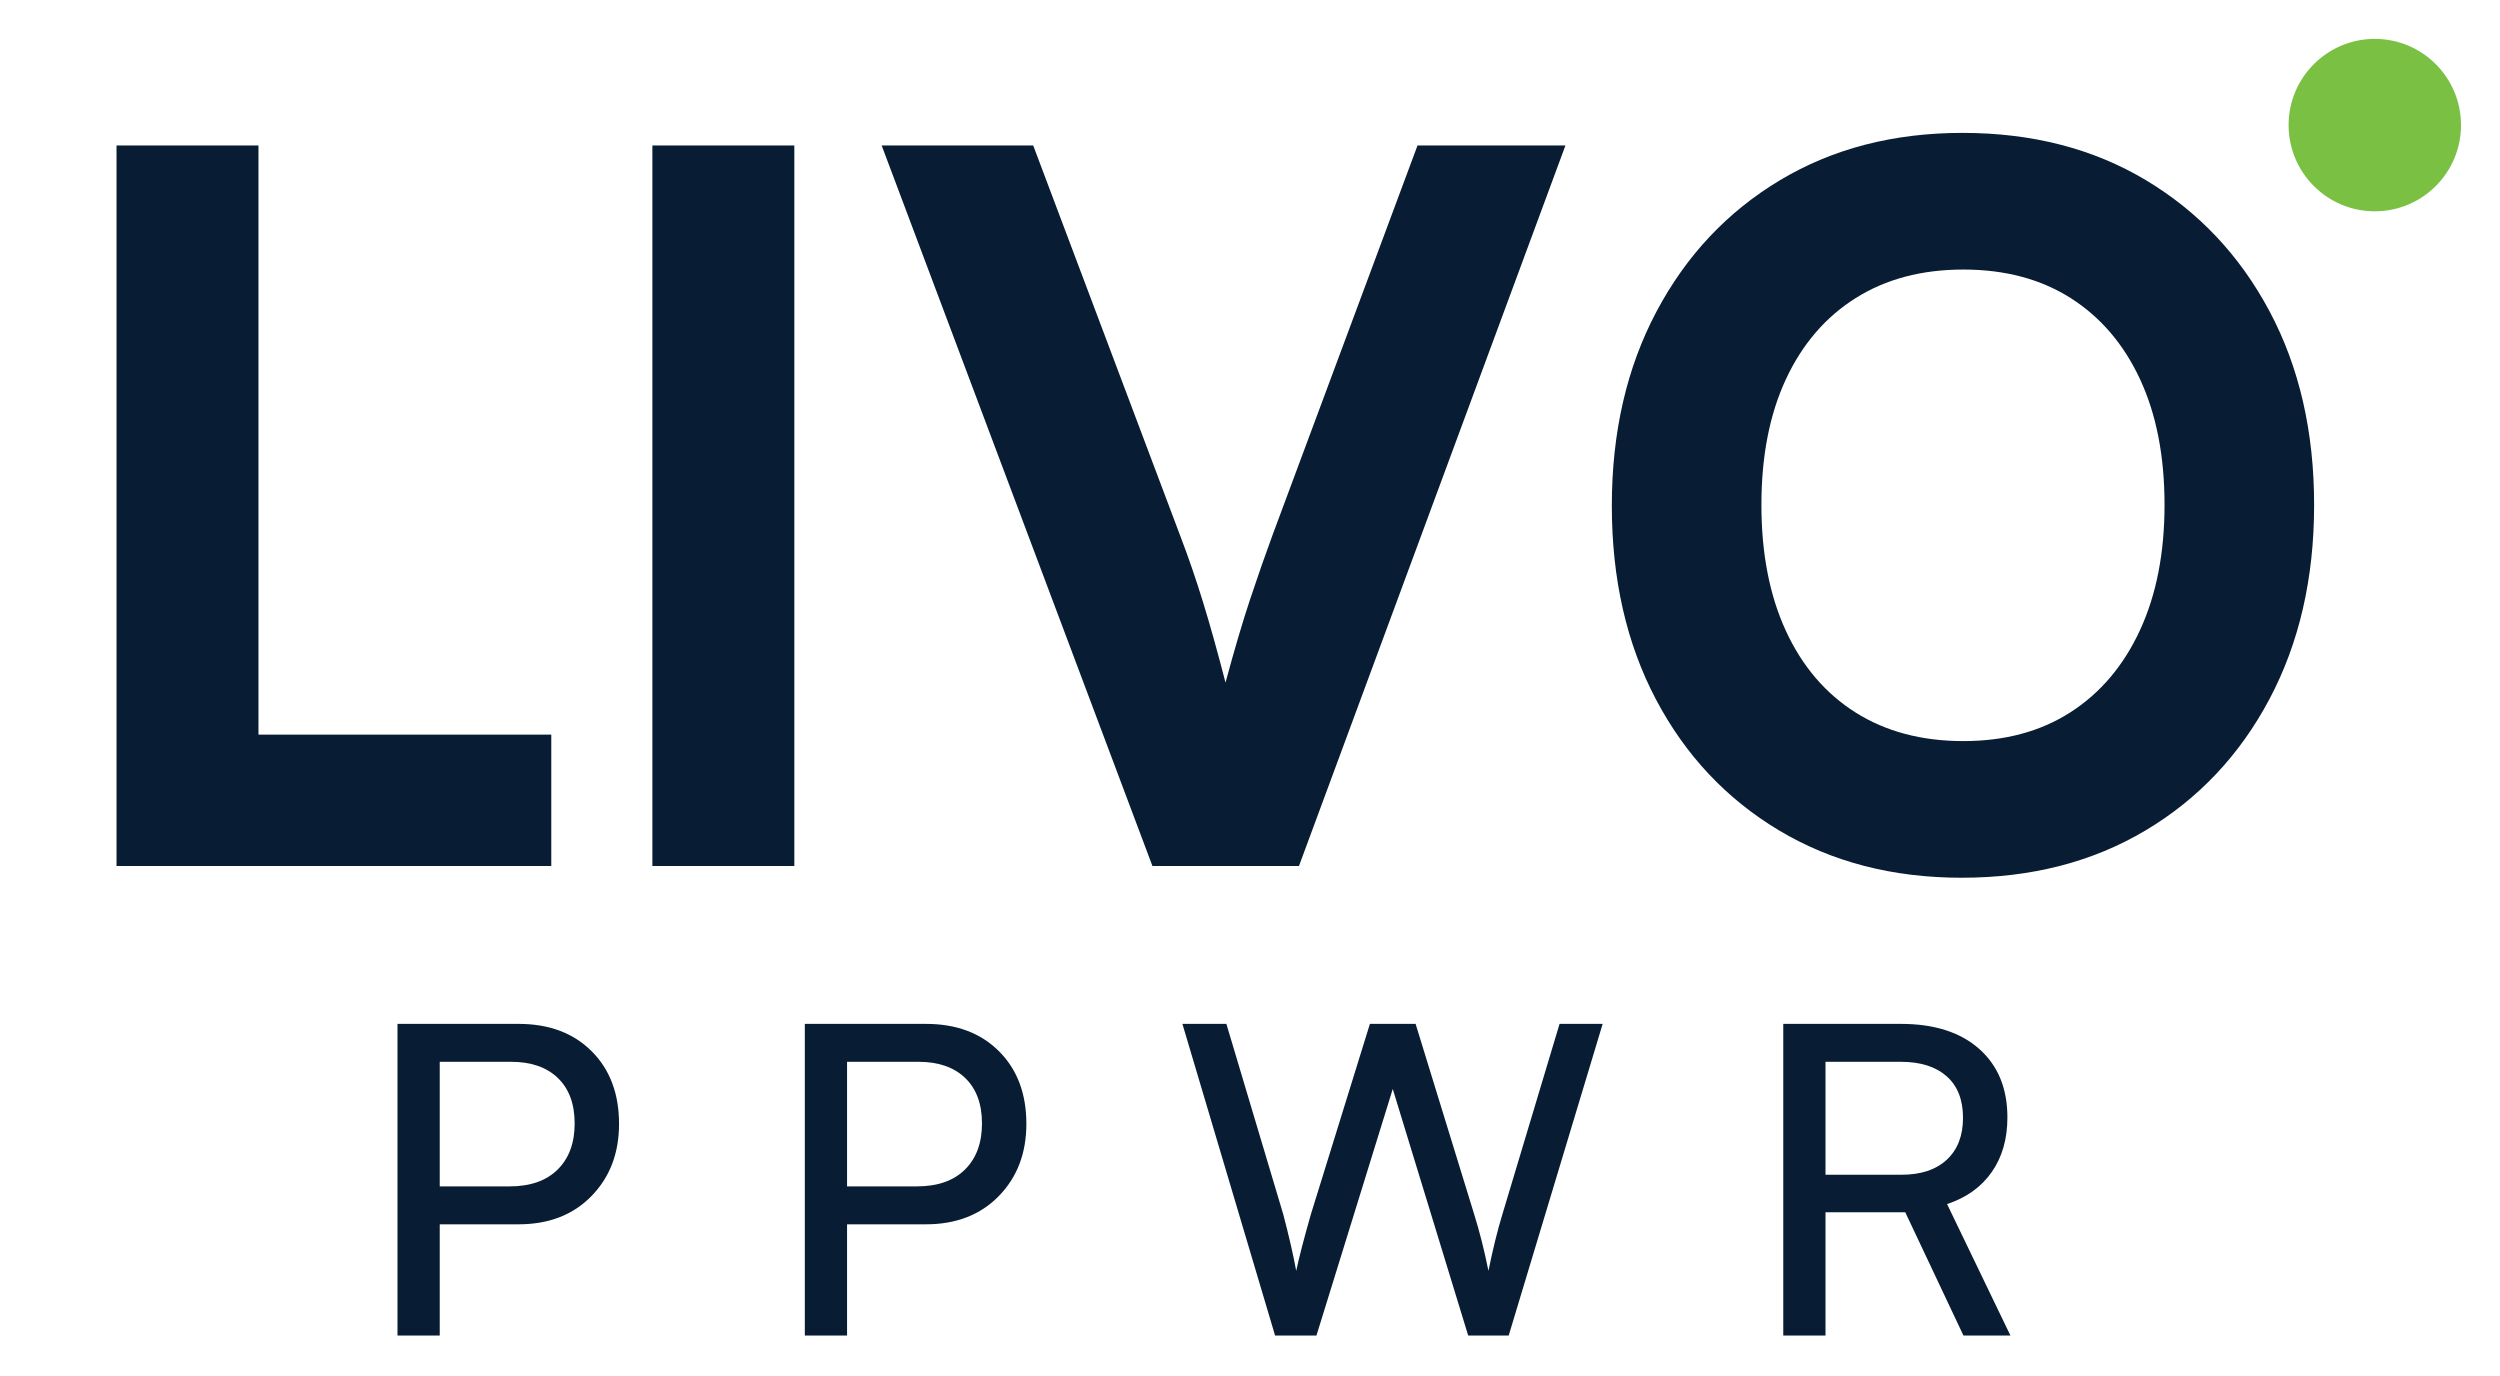
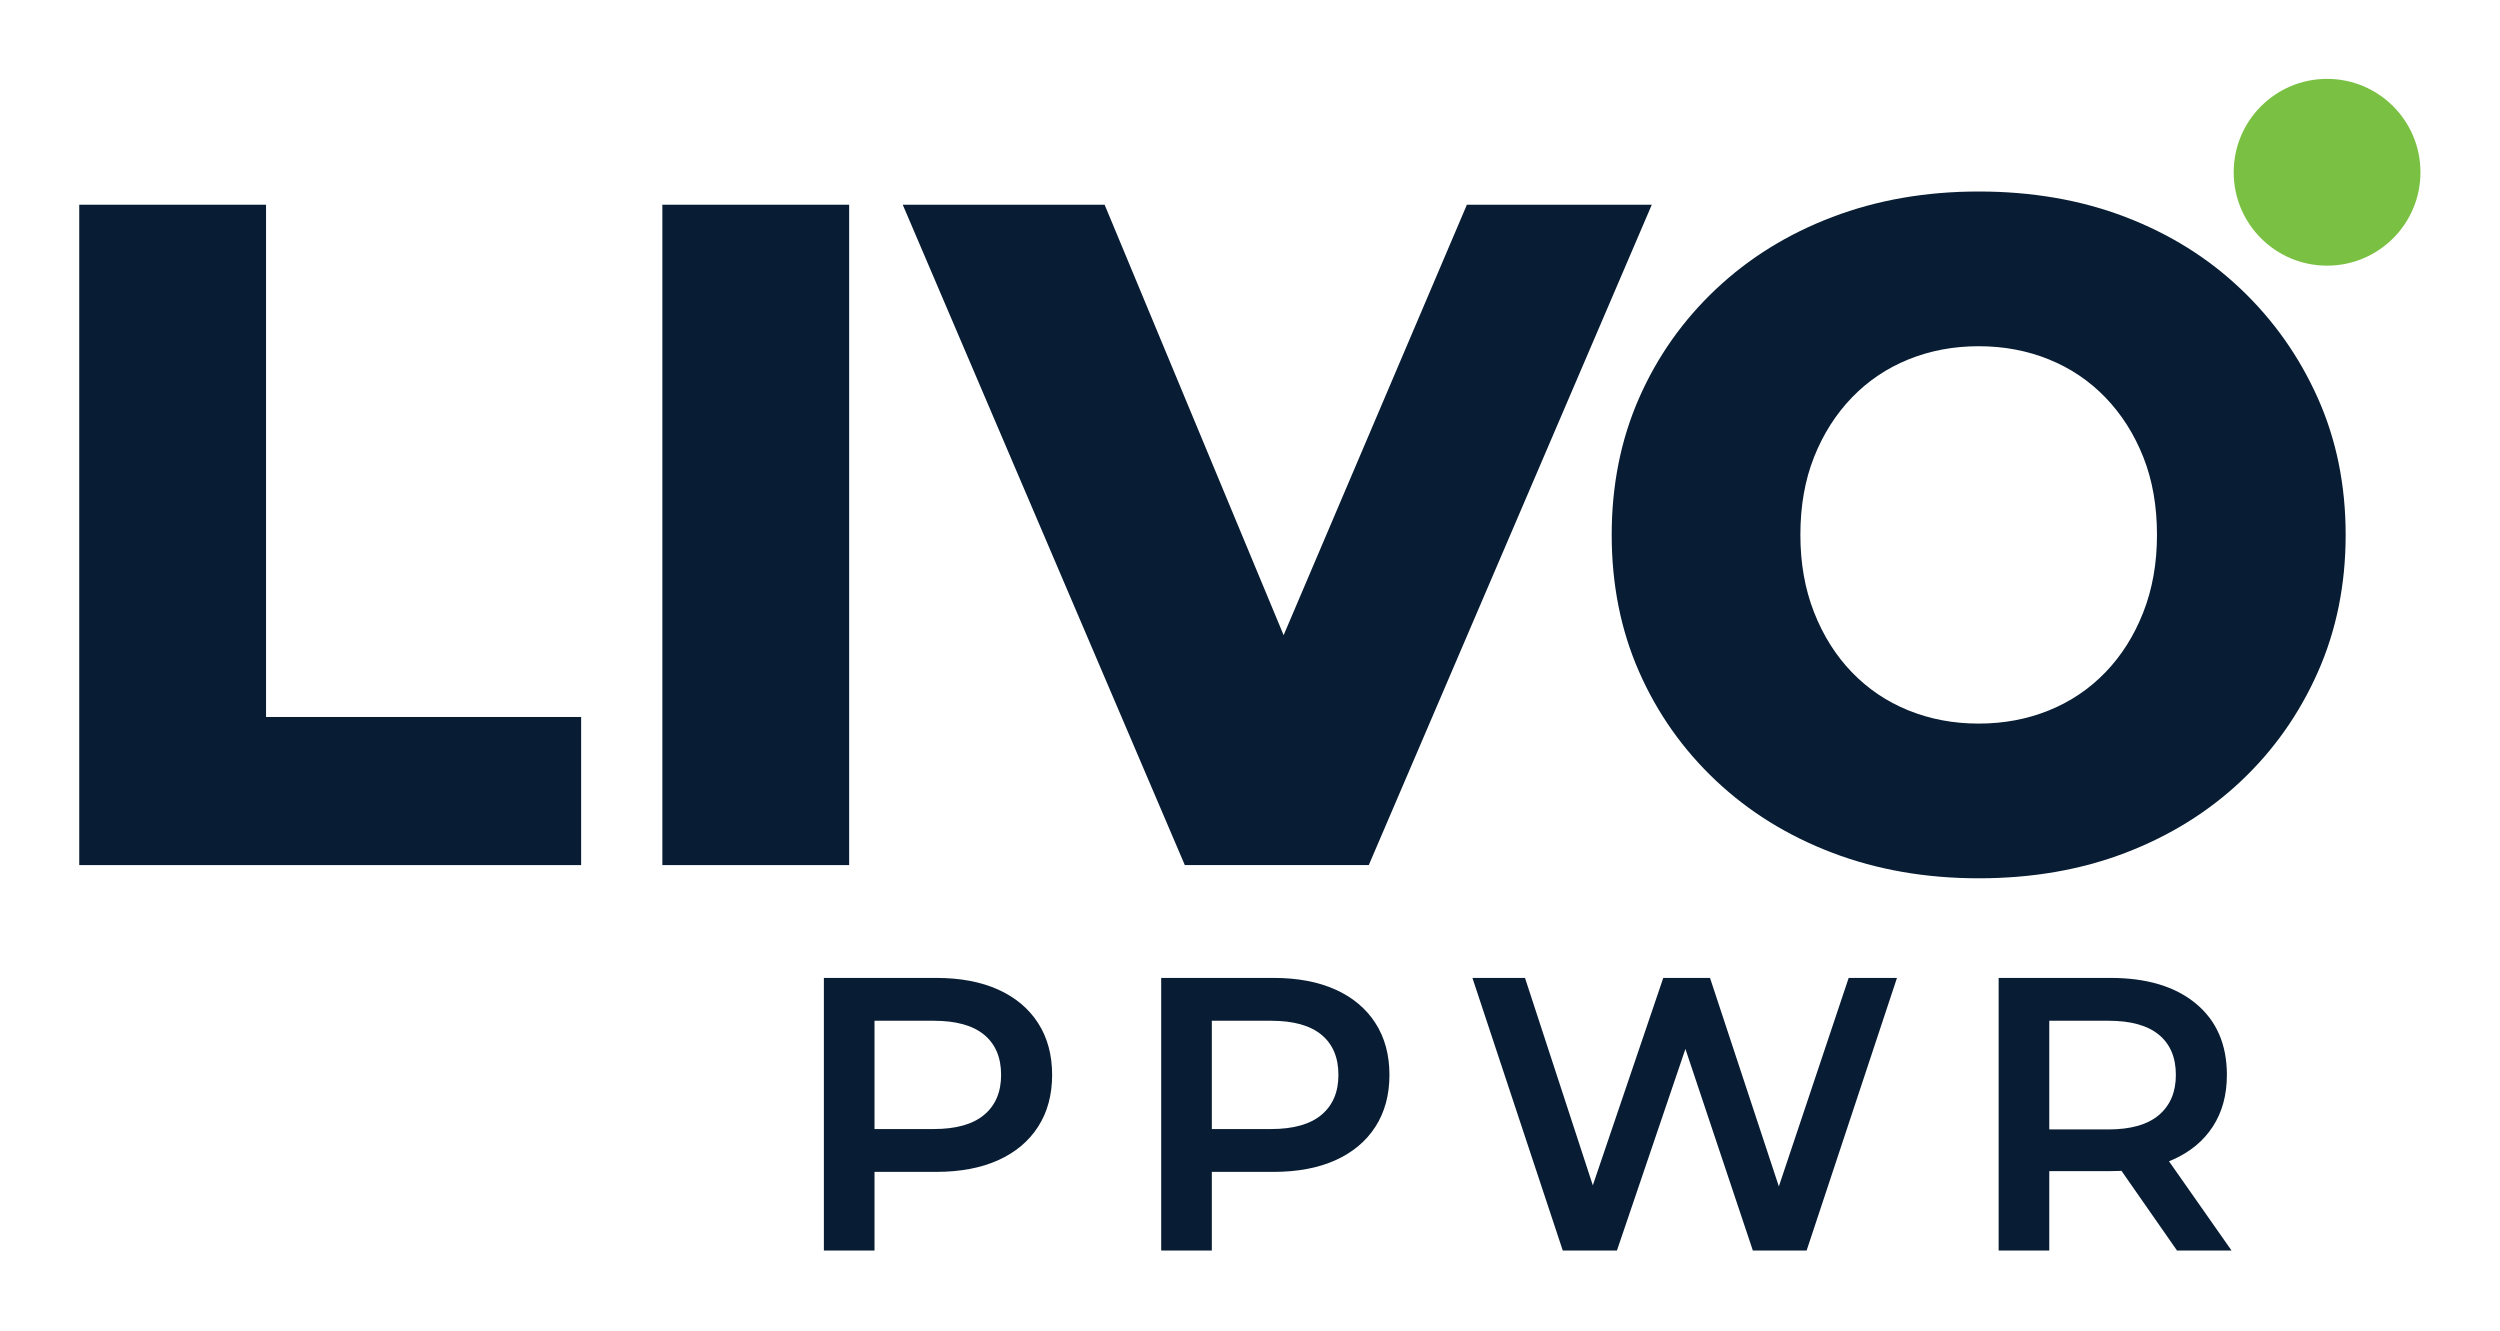
- <svg xmlns="http://www.w3.org/2000/svg" viewBox="-40 -884 2552 1404" role="img" aria-label="LIVO PPWR">
-   <path fill="#081D33" transform="translate(0.0,0.0) scale(1.0)" d="M223.848 -735.499V0.0H78.95V-735.499ZM104.65 0.0V-134.097H522.749V0.0Z" />
-   <path fill="#081D33" transform="translate(0.0,0.0) scale(1.0)" d="M770.848 -735.499V0.0H625.95V-735.499Z" />
-   <path fill="#081D33" transform="translate(0.0,0.0) scale(1.0)" d="M1136.4 0.0 860.0 -735.499H1014.697L1164.449 -337.945Q1177.149 -304.846 1188.149 -269.046Q1199.149 -233.246 1210.999 -187.196Q1224.548 -237.496 1236.198 -272.496Q1247.849 -307.496 1259.098 -338.095L1407.0 -735.499H1557.997L1285.997 0.0Z" />
-   <path fill="#081D33" transform="translate(0.0,0.0) scale(1.0)" d="M2322.249 -368.6Q2322.249 -256.35 2276.699 -170.45Q2231.149 -84.55 2150.124 -36.275Q2069.099 12.0 1962.45 12.0Q1856.8 12.0 1776.125 -36.275Q1695.45 -84.55 1650.4 -170.025Q1605.35 -255.5 1605.35 -367.75Q1605.35 -480 1650.9 -565.899Q1696.45 -651.799 1777.05 -700.074Q1857.65 -748.349 1963.3 -748.349Q2069.949 -748.349 2150.549 -700.074Q2231.149 -651.799 2276.699 -566.324Q2322.249 -480.849 2322.249 -368.6ZM2169.552 -368.6Q2169.552 -443.2 2144.527 -496.926Q2119.501 -550.651 2073.701 -579.752Q2027.9 -608.852 1964.15 -608.852Q1900.549 -608.852 1854.323 -579.752Q1808.098 -550.651 1783.073 -496.926Q1758.047 -443.2 1758.047 -368.6Q1758.047 -294.149 1783.073 -239.924Q1808.098 -185.698 1854.323 -156.598Q1900.549 -127.497 1964.15 -127.497Q2027.9 -127.497 2073.701 -157.023Q2119.501 -186.548 2144.527 -240.773Q2169.552 -294.999 2169.552 -368.6Z" />
-   <circle fill="#7AC143" cx="2384.2" cy="-756.3" r="88.0" />
-   <path fill="#081D33" transform="translate(328.8,479.3) scale(0.44)" d="M365 -258H182V0H84V-723H365Q471 -723 534.5 -659.5Q598 -596 598 -491Q598 -389 534.0 -323.5Q470 -258 365 -258ZM348 -635H182V-346H344Q416 -346 455.5 -385.0Q495 -424 495.0 -492.0Q495 -560 456.0 -597.5Q417 -635 348 -635Z" />
-   <path fill="#081D33" transform="translate(328.8,479.3) scale(0.44)" d="M1310 -258H1127V0H1029V-723H1310Q1416 -723 1479.5 -659.5Q1543 -596 1543 -491Q1543 -389 1479.0 -323.5Q1415 -258 1310 -258ZM1293 -635H1127V-346H1289Q1361 -346 1400.5 -385.0Q1440 -424 1440.0 -492.0Q1440 -560 1401.0 -597.5Q1362 -635 1293 -635Z" />
-   <path fill="#081D33" transform="translate(328.8,479.3) scale(0.44)" d="M2120 0 1905 -723H2007L2139 -281Q2159 -205 2169 -150Q2179 -197 2203 -281L2340 -723H2446L2582 -281Q2601 -220 2615 -150Q2630 -224 2647 -280L2780 -723H2880L2662 0H2568L2393 -572L2216 0Z" />
-   <path fill="#081D33" transform="translate(328.8,479.3) scale(0.44)" d="M3397 0H3299V-723H3572Q3688 -723 3753.5 -665.0Q3819 -607 3819 -506Q3819 -431 3782.5 -379.0Q3746 -327 3679 -305L3826 0H3717L3582 -286H3397ZM3397 -635V-373H3573Q3641 -373 3678.5 -408.0Q3716 -443 3716 -505Q3716 -568 3678.0 -601.5Q3640 -635 3572 -635Z" />
+ <svg xmlns="http://www.w3.org/2000/svg" viewBox="-14 -917 2650 1410" role="img" aria-label="LIVO PPWR">
+   <path fill="#081D33" transform="translate(0.0,0.0) scale(1)" d="M70 0V-700H268V-157H602V0Z" />
+   <path fill="#081D33" transform="translate(618.1,0.0) scale(1)" d="M70 0V-700H268V0Z" />
+   <path fill="#081D33" transform="translate(956.9,0.0) scale(1)" d="M285 0 -14 -700H200L452 -94H326L584 -700H780L480 0Z" />
+   <path fill="#081D33" transform="translate(1660.4,0.0) scale(1)" d="M423 14Q339 14 268.0 -13.0Q197 -40 144.5 -89.5Q92 -139 63.0 -205.0Q34 -271 34 -350Q34 -429 63.0 -495.0Q92 -561 144.5 -610.5Q197 -660 268.0 -687.0Q339 -714 423 -714Q508 -714 578.5 -687.0Q649 -660 701.0 -610.5Q753 -561 782.5 -495.0Q812 -429 812 -350Q812 -271 782.5 -204.5Q753 -138 701.0 -89.0Q649 -40 578.5 -13.0Q508 14 423 14ZM423 -150Q463 -150 497.5 -164.0Q532 -178 557.5 -204.5Q583 -231 597.5 -268.0Q612 -305 612 -350Q612 -396 597.5 -432.5Q583 -469 557.5 -495.5Q532 -522 497.5 -536.0Q463 -550 423 -550Q383 -550 348.5 -536.0Q314 -522 288.5 -495.5Q263 -469 248.5 -432.5Q234 -396 234 -350Q234 -305 248.5 -268.0Q263 -231 288.5 -204.5Q314 -178 348.5 -164.0Q383 -150 423 -150Z" />
+   <circle fill="#7AC143" cx="2452.7" cy="-734.4" r="99.0" />
+   <path fill="#081D33" transform="translate(820.5,408.6) scale(0.41288)" d="M94 0V-700H382Q475 -700 541.5 -670.0Q608 -640 644.0 -584.0Q680 -528 680 -451Q680 -374 644.0 -318.0Q608 -262 541.5 -232.0Q475 -202 382 -202H166L224 -263V0ZM224 -249 166 -312H376Q462 -312 505.5 -348.5Q549 -385 549 -451Q549 -518 505.5 -554.0Q462 -590 376 -590H166L224 -654Z" />
+   <path fill="#081D33" transform="translate(820.5,408.6) scale(0.41288)" d="M960.0 0V-700H1248.0Q1341.0 -700 1407.5 -670.0Q1474.0 -640 1510.0 -584.0Q1546.0 -528 1546.0 -451Q1546.0 -374 1510.0 -318.0Q1474.0 -262 1407.5 -232.0Q1341.0 -202 1248.0 -202H1032.0L1090.0 -263V0ZM1090.0 -249 1032.0 -312H1242.0Q1328.0 -312 1371.5 -348.5Q1415.0 -385 1415.0 -451Q1415.0 -518 1371.5 -554.0Q1328.0 -590 1242.0 -590H1032.0L1090.0 -654Z" />
+   <path fill="#081D33" transform="translate(820.5,408.6) scale(0.41288)" d="M1991.0 0 1759.0 -700H1894.0L2101.0 -67H2034.0L2249.0 -700H2369.0L2578.0 -67H2513.0L2725.0 -700H2849.0L2617.0 0H2479.0L2288.0 -571H2324.0L2130.0 0Z" />
+   <path fill="#081D33" transform="translate(820.5,408.6) scale(0.41288)" d="M3110.0 0V-700H3397.0Q3537.0 -700 3616.5 -634.0Q3696.0 -568 3696.0 -451Q3696.0 -374 3660.0 -318.5Q3624.0 -263 3557.5 -233.5Q3491.0 -204 3398.0 -204H3182.0L3240.0 -263V0ZM3568.0 0 3391.0 -254H3530.0L3708.0 0ZM3240.0 -249 3182.0 -311H3392.0Q3478.0 -311 3521.5 -348.0Q3565.0 -385 3565.0 -451Q3565.0 -518 3521.5 -554.0Q3478.0 -590 3392.0 -590H3182.0L3240.0 -654Z" />
</svg>
